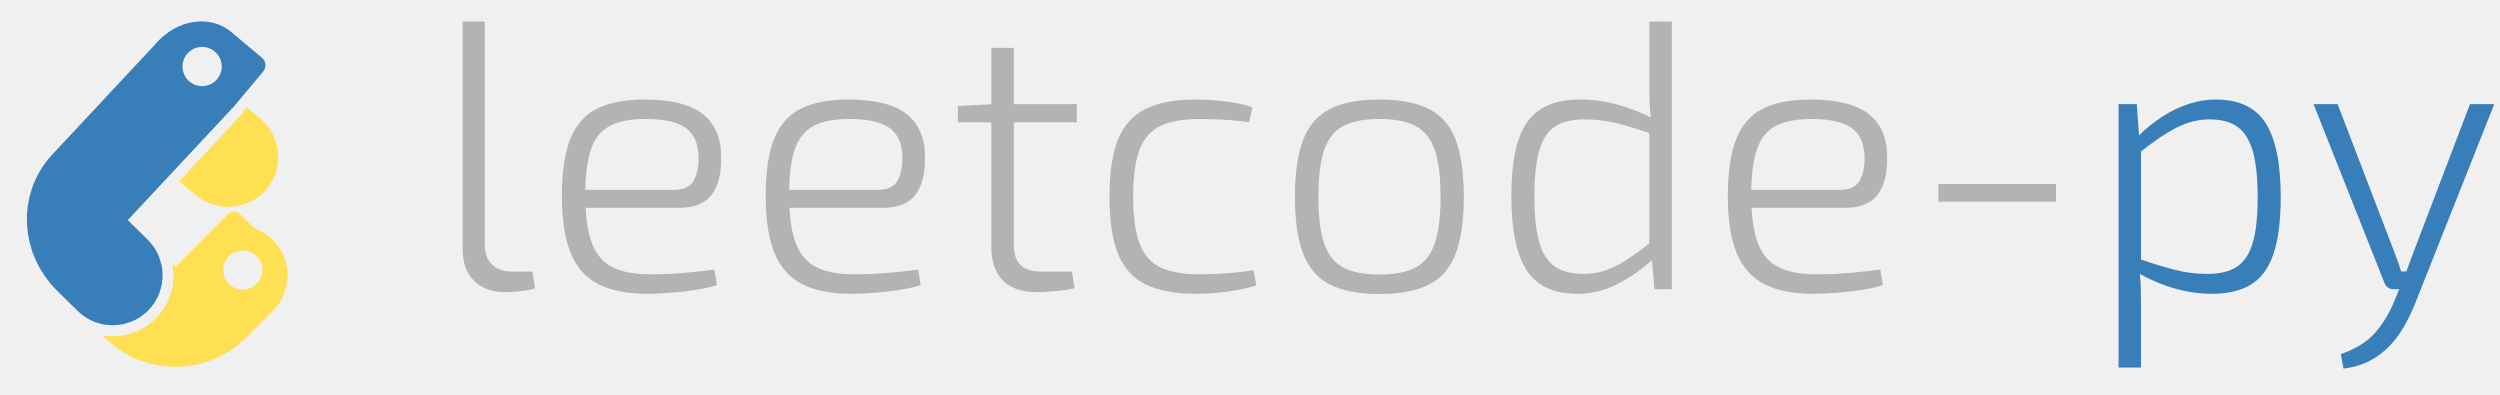
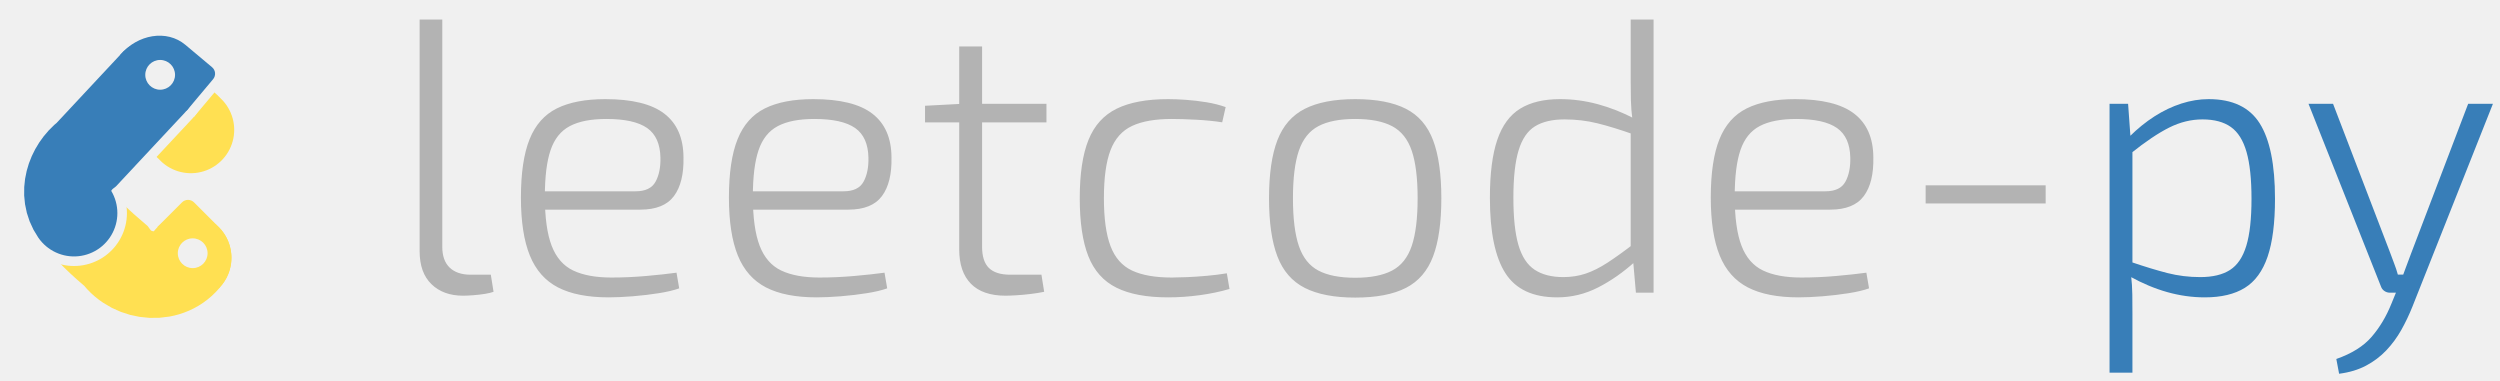
- <svg xmlns="http://www.w3.org/2000/svg" viewBox="-2 -121 1046 165" width="1046" height="165" role="img" aria-label="leetcode-py logo">
-   <svg x="0" y="-118.7" width="143.6" height="160.0" viewBox="-22.5 -22.5 140.0 156.0">
+ <svg xmlns="http://www.w3.org/2000/svg" viewBox="-2 -120 1025 156" width="1025" height="156" role="img" aria-label="leetcode-py logo">
+   <svg x="0" y="-118.0" width="122.1" height="136.0" viewBox="-22.5 -22.5 140.0 156.0">
    <defs>
      <mask id="cutSwoosh-brand" maskUnits="userSpaceOnUse" x="-60" y="-60" width="220" height="240">
        <rect x="-60" y="-60" width="220" height="240" fill="white" />
-         <path d="M49.912 2.023C52.317 -0.552 56.352 -0.687 58.923 1.723C61.494 4.132 61.628 8.174 59.223 10.749L16.428 56.573C11.777 61.552 12.286 69.574 17.645 74.829L25.98 83.011C28.496 85.478 28.539 89.522 26.076 92.042C23.613 94.563 19.577 94.606 17.061 92.139L8.726 83.957C-1.425 74.002 -2.437 58.074 7.117 47.846L49.912 2.023Z" fill="black" stroke="black" stroke-width="37.0" stroke-linejoin="round" />
-         <circle cx="74.6" cy="85.4" r="8.0" fill="black" />
+         <path d="M47.26 14.21C43.43 18.31 39.61 22.41 35.78 26.50C29.17 33.58 22.56 40.66 15.95 47.74C7.67 54.13 3.69 66.27 9.99 75.42" fill="black" stroke="black" stroke-width="49.77" stroke-linecap="round" />
+         <g transform="translate(47.3 14.2) rotate(-50.0) scale(1 1)">
+           <path d="M0 24.9L23.9 24.9A4.0 4.0 0 0 0 27.9 20.9L27.9 0A27.9 24.9 0 0 0 0 -24.9Z" fill="black" />
+         </g>
+         <circle cx="65.8" cy="94.3" r="7.0" fill="black" />
      </mask>
      <mask id="cutDiagonal-brand" maskUnits="userSpaceOnUse" x="-60" y="-60" width="220" height="240">
        <rect x="-60" y="-60" width="220" height="240" fill="white" />
-         <circle cx="58.0" cy="2.4" r="8.0" fill="black" />
+         <circle cx="50.5" cy="10.4" r="7.0" fill="black" />
      </mask>
    </defs>
    <g mask="url(#cutSwoosh-brand)">
-       <path d="M68.006 83.066C70.5 80.576 74.537 80.583 77.022 83.081C79.508 85.579 79.501 89.623 77.008 92.113L65.935 103.17C55.719 113.371 39.06 113.519 28.672 103.513C28.612 103.456 23.986 98.92 8.727 83.957C-1.425 74.003 -2.437 58.075 7.116 47.846L24.928 28.774C34.41 18.622 51.887 17.512 62.727 26.279L72.685 34.332C75.424 36.547 75.852 40.568 73.641 43.312C71.429 46.057 67.415 46.486 64.675 44.27L54.718 36.217C49.049 31.633 39.131 32.262 34.239 37.501L16.427 56.573C11.777 61.552 12.286 69.574 17.646 74.829C28.852 85.817 37.487 94.285 37.497 94.294C42.898 99.496 51.63 99.418 56.933 94.123L68.006 83.066Z" fill="#FFE052" stroke="#FFE052" stroke-width="28.0" stroke-linejoin="round" />
-       <g transform="translate(72.5 87.5) rotate(-45.0) scale(1 -1)">
-         <path d="M0 20.4L14.7 20.4A3.6 3.6 0 0 0 18.3 16.8L18.3 0A18.3 20.4 0 0 0 0 -20.4Z" fill="#FFE052" />
+       <path d="M63.65 96.44C55.22 107.80 37.57 106.47 29.56 95.45C17.44 85.08 -3.33 67.24 12.82 51.09C19.79 44.17 25.74 36.10 33.44 30.00C43.87 23.27 57.09 27.77 64.94 36.28" fill="none" stroke="#FFE052" stroke-width="40.77" stroke-linecap="round" />
+       <g transform="translate(63.6 96.4) rotate(-45.0) scale(1 -1)">
+         <path d="M0 20.4L16.4 20.4A4.0 4.0 0 0 0 20.4 16.4L20.4 0A20.4 20.4 0 0 0 0 -20.4Z" fill="#FFE052" />
      </g>
    </g>
    <g mask="url(#cutDiagonal-brand)">
-       <path d="M49.912 2.023C52.317 -0.552 56.352 -0.687 58.923 1.723C61.494 4.132 61.628 8.174 59.223 10.749L16.428 56.573C11.777 61.552 12.286 69.574 17.645 74.829L25.98 83.011C28.496 85.478 28.539 89.522 26.076 92.042C23.613 94.563 19.577 94.606 17.061 92.139L8.726 83.957C-1.425 74.002 -2.437 58.074 7.117 47.846L49.912 2.023Z" fill="#387EB8" stroke="#387EB8" stroke-width="28.0" stroke-linejoin="round" />
-       <g transform="translate(54.8 6.2) rotate(-50.0) scale(1 1)">
+       <path d="M47.26 14.21C43.43 18.31 39.61 22.41 35.78 26.50C29.17 33.58 22.56 40.66 15.95 47.74C7.67 54.13 3.69 66.27 9.99 75.42" fill="none" stroke="#387EB8" stroke-width="40.77" stroke-linecap="round" />
+       <g transform="translate(47.3 14.2) rotate(-50.0) scale(1 1)">
        <path d="M0 20.4L19.4 20.4A4.0 4.0 0 0 0 23.4 16.4L23.4 0A23.4 20.4 0 0 0 0 -20.4Z" fill="#387EB8" />
      </g>
    </g>
  </svg>
-   <g transform="translate(177.8 0)">
+   <g transform="translate(156.3 0)">
    <path d="M23.037 -112.0V-18.812Q23.037 -13.181 26.071 -10.277Q29.106 -7.374 34.656 -7.374H42.937L44.052 -0.363Q42.787 0.128 40.468 0.496Q38.148 0.864 35.688 1.048Q33.229 1.232 31.542 1.232Q23.467 1.232 18.607 -3.477Q13.747 -8.186 13.747 -17.017V-112.0Z M89.872 -79.356Q106.366 -79.356 114.113 -73.371Q121.86 -67.386 121.929 -55.507Q122.158 -45.176 118.024 -39.613Q113.89 -34.049 104.268 -34.049H59.243V-41.566H102.27Q108.311 -41.566 110.464 -45.477Q112.618 -49.388 112.479 -55.368Q112.319 -63.788 107.031 -67.506Q101.743 -71.225 90.305 -71.225Q80.857 -71.225 75.319 -68.296Q69.782 -65.366 67.437 -58.445Q65.091 -51.524 65.091 -39.516Q65.091 -26.482 67.882 -19.231Q70.673 -11.979 76.701 -9.095Q82.729 -6.211 92.45 -6.211Q99.382 -6.211 106.58 -6.84Q113.777 -7.469 119.075 -8.2L120.169 -1.777Q116.973 -0.614 111.821 0.208Q106.668 1.029 101.127 1.475Q95.585 1.92 91.243 1.92Q78.357 1.92 70.473 -2.16Q62.59 -6.24 58.934 -15.245Q55.278 -24.251 55.278 -38.992Q55.278 -54.076 58.83 -62.921Q62.383 -71.767 70.026 -75.561Q77.669 -79.356 89.872 -79.356Z M175.152 -79.356Q191.646 -79.356 199.393 -73.371Q207.14 -67.386 207.209 -55.507Q207.438 -45.176 203.304 -39.613Q199.17 -34.049 189.548 -34.049H144.523V-41.566H187.55Q193.591 -41.566 195.744 -45.477Q197.898 -49.388 197.759 -55.368Q197.599 -63.788 192.311 -67.506Q187.023 -71.225 175.585 -71.225Q166.137 -71.225 160.599 -68.296Q155.062 -65.366 152.717 -58.445Q150.371 -51.524 150.371 -39.516Q150.371 -26.482 153.162 -19.231Q155.953 -11.979 161.981 -9.095Q168.009 -6.211 177.73 -6.211Q184.662 -6.211 191.86 -6.84Q199.057 -7.469 204.355 -8.2L205.449 -1.777Q202.253 -0.614 197.101 0.208Q191.948 1.029 186.407 1.475Q180.865 1.92 176.523 1.92Q163.637 1.92 155.753 -2.16Q147.87 -6.24 144.214 -15.245Q140.558 -24.251 140.558 -38.992Q140.558 -54.076 144.11 -62.921Q147.663 -71.767 155.306 -75.561Q162.949 -79.356 175.152 -79.356Z M244.356 -100.96V-18.812Q244.356 -12.866 247.171 -10.12Q249.986 -7.374 255.884 -7.374H268.692L269.808 -0.363Q267.456 0.138 264.372 0.515Q261.289 0.891 258.47 1.062Q255.65 1.232 253.937 1.232Q244.592 1.232 239.784 -3.654Q234.975 -8.541 234.975 -17.743V-100.96ZM270.747 -77.436V-69.828H220.964V-76.636L236.117 -77.436Z M320.618 -79.356Q323.862 -79.356 327.94 -79.07Q332.017 -78.785 336.301 -78.089Q340.584 -77.392 344.217 -76.091L342.802 -69.85Q338.007 -70.607 332.097 -70.916Q326.188 -71.225 322.167 -71.225Q311.918 -71.225 305.821 -68.354Q299.724 -65.483 297.013 -58.425Q294.302 -51.368 294.302 -38.763Q294.302 -26.227 297.013 -19.09Q299.724 -11.953 305.821 -9.082Q311.918 -6.211 322.167 -6.211Q324.497 -6.211 328.337 -6.371Q332.177 -6.531 336.543 -6.92Q340.908 -7.309 344.701 -7.949L345.795 -1.527Q340.152 0.138 333.572 1.029Q326.992 1.92 320.597 1.92Q307.433 1.92 299.446 -2.045Q291.459 -6.011 287.928 -14.936Q284.398 -23.862 284.398 -38.763Q284.398 -53.734 287.974 -62.625Q291.55 -71.516 299.537 -75.436Q307.524 -79.356 320.618 -79.356Z M397.342 -79.356Q410.348 -79.356 418.115 -75.398Q425.882 -71.441 429.266 -62.497Q432.649 -53.552 432.649 -38.707Q432.649 -23.862 429.266 -14.894Q425.882 -5.926 418.115 -1.957Q410.348 2.011 397.342 2.011Q384.49 2.011 376.671 -1.955Q368.852 -5.92 365.425 -14.903Q361.998 -23.886 361.998 -38.672Q361.998 -53.552 365.425 -62.489Q368.852 -71.425 376.671 -75.39Q384.49 -79.356 397.342 -79.356ZM397.323 -71.225Q387.806 -71.225 382.234 -68.274Q376.662 -65.323 374.237 -58.231Q371.811 -51.139 371.811 -38.707Q371.811 -26.275 374.237 -19.149Q376.662 -12.022 382.234 -9.071Q387.806 -6.12 397.323 -6.12Q406.841 -6.12 412.458 -9.071Q418.075 -12.022 420.501 -19.149Q422.927 -26.275 422.927 -38.707Q422.927 -51.139 420.501 -58.231Q418.075 -65.323 412.458 -68.274Q406.841 -71.225 397.323 -71.225Z M481.306 -79.356Q489.124 -79.356 496.783 -77.287Q504.441 -75.217 512.013 -71.265L511.558 -64.86Q503.07 -67.861 496.618 -69.452Q490.167 -71.043 483.122 -71.043Q475.642 -71.043 471.043 -68.205Q466.444 -65.366 464.317 -58.33Q462.189 -51.295 462.189 -38.945Q462.189 -26.595 464.271 -19.503Q466.353 -12.412 470.907 -9.402Q475.46 -6.392 482.668 -6.392Q487.516 -6.392 491.76 -7.8Q496.004 -9.207 500.728 -12.273Q505.453 -15.339 511.558 -20.052L512.147 -12.804Q504.848 -6.192 496.895 -2.136Q488.943 1.92 480.125 1.92Q465.267 1.92 458.912 -7.996Q452.558 -17.912 452.558 -38.854Q452.558 -53.777 455.585 -62.657Q458.612 -71.537 464.964 -75.447Q471.317 -79.356 481.306 -79.356ZM519.663 -112.0V0.0H512.423L511.238 -13.531L510.283 -14.443V-68.16L511.035 -70.629Q510.464 -74.971 510.373 -78.75Q510.283 -82.53 510.283 -86.962V-112.0Z M577.712 -79.356Q594.206 -79.356 601.953 -73.371Q609.7 -67.386 609.769 -55.507Q609.998 -45.176 605.864 -39.613Q601.73 -34.049 592.108 -34.049H547.083V-41.566H590.11Q596.151 -41.566 598.304 -45.477Q600.458 -49.388 600.319 -55.368Q600.159 -63.788 594.871 -67.506Q589.583 -71.225 578.145 -71.225Q568.697 -71.225 563.159 -68.296Q557.622 -65.366 555.277 -58.445Q552.931 -51.524 552.931 -39.516Q552.931 -26.482 555.722 -19.231Q558.513 -11.979 564.541 -9.095Q570.569 -6.211 580.29 -6.211Q587.222 -6.211 594.42 -6.84Q601.617 -7.469 606.915 -8.2L608.009 -1.777Q604.813 -0.614 599.661 0.208Q594.508 1.029 588.967 1.475Q583.425 1.92 579.083 1.92Q566.197 1.92 558.313 -2.16Q550.43 -6.24 546.774 -15.245Q543.118 -24.251 543.118 -38.992Q543.118 -54.076 546.67 -62.921Q550.223 -71.767 557.866 -75.561Q565.509 -79.356 577.712 -79.356Z M680.423 -44.009V-36.583H631.208V-44.009Z" fill="#B3B3B3" />
    <path d="M747.244 -79.356Q761.899 -79.356 768.174 -69.429Q774.448 -59.503 774.448 -38.491Q774.448 -23.658 771.421 -14.778Q768.394 -5.898 762.087 -1.989Q755.78 1.92 745.7 1.92Q737.951 1.92 730.303 -0.229Q722.656 -2.378 714.993 -6.629L715.447 -12.576Q724.005 -9.666 730.422 -8.029Q736.839 -6.392 743.792 -6.392Q751.433 -6.392 755.998 -9.311Q760.562 -12.23 762.689 -19.231Q764.817 -26.232 764.817 -38.491Q764.817 -50.568 762.78 -57.695Q760.743 -64.821 756.361 -67.932Q751.978 -71.043 744.701 -71.043Q737.747 -71.043 731.058 -67.692Q724.368 -64.341 715.357 -57.133L714.768 -63.97Q719.711 -68.887 725.082 -72.316Q730.452 -75.745 736.072 -77.55Q741.692 -79.356 747.244 -79.356ZM714.219 -77.436 715.313 -62.244 715.997 -60.787V-9.276L715.426 -7.356Q715.906 -3.014 715.951 0.765Q715.997 4.545 715.997 8.977V32.783H706.616V-77.436Z M863.797 -77.436 830.799 5.703Q828.81 10.685 826.241 15.265Q823.672 19.844 820.111 23.613Q816.55 27.382 811.791 29.907Q807.032 32.432 800.731 33.237L799.589 27.182Q809.098 23.865 814.08 18.088Q819.062 12.311 822.171 4.536L825.665 -3.983Q826.876 -6.907 828.087 -10.297Q829.297 -13.687 830.417 -16.52L853.643 -77.436ZM798.254 -77.436 821.661 -16.382Q822.461 -14.12 823.33 -11.904Q824.199 -9.687 824.817 -7.426H828.221L824.986 0.0H821.518Q820.333 0.0 819.318 -0.683Q818.304 -1.367 817.893 -2.552L788.19 -77.436Z" fill="#387EB8" />
  </g>
</svg>
